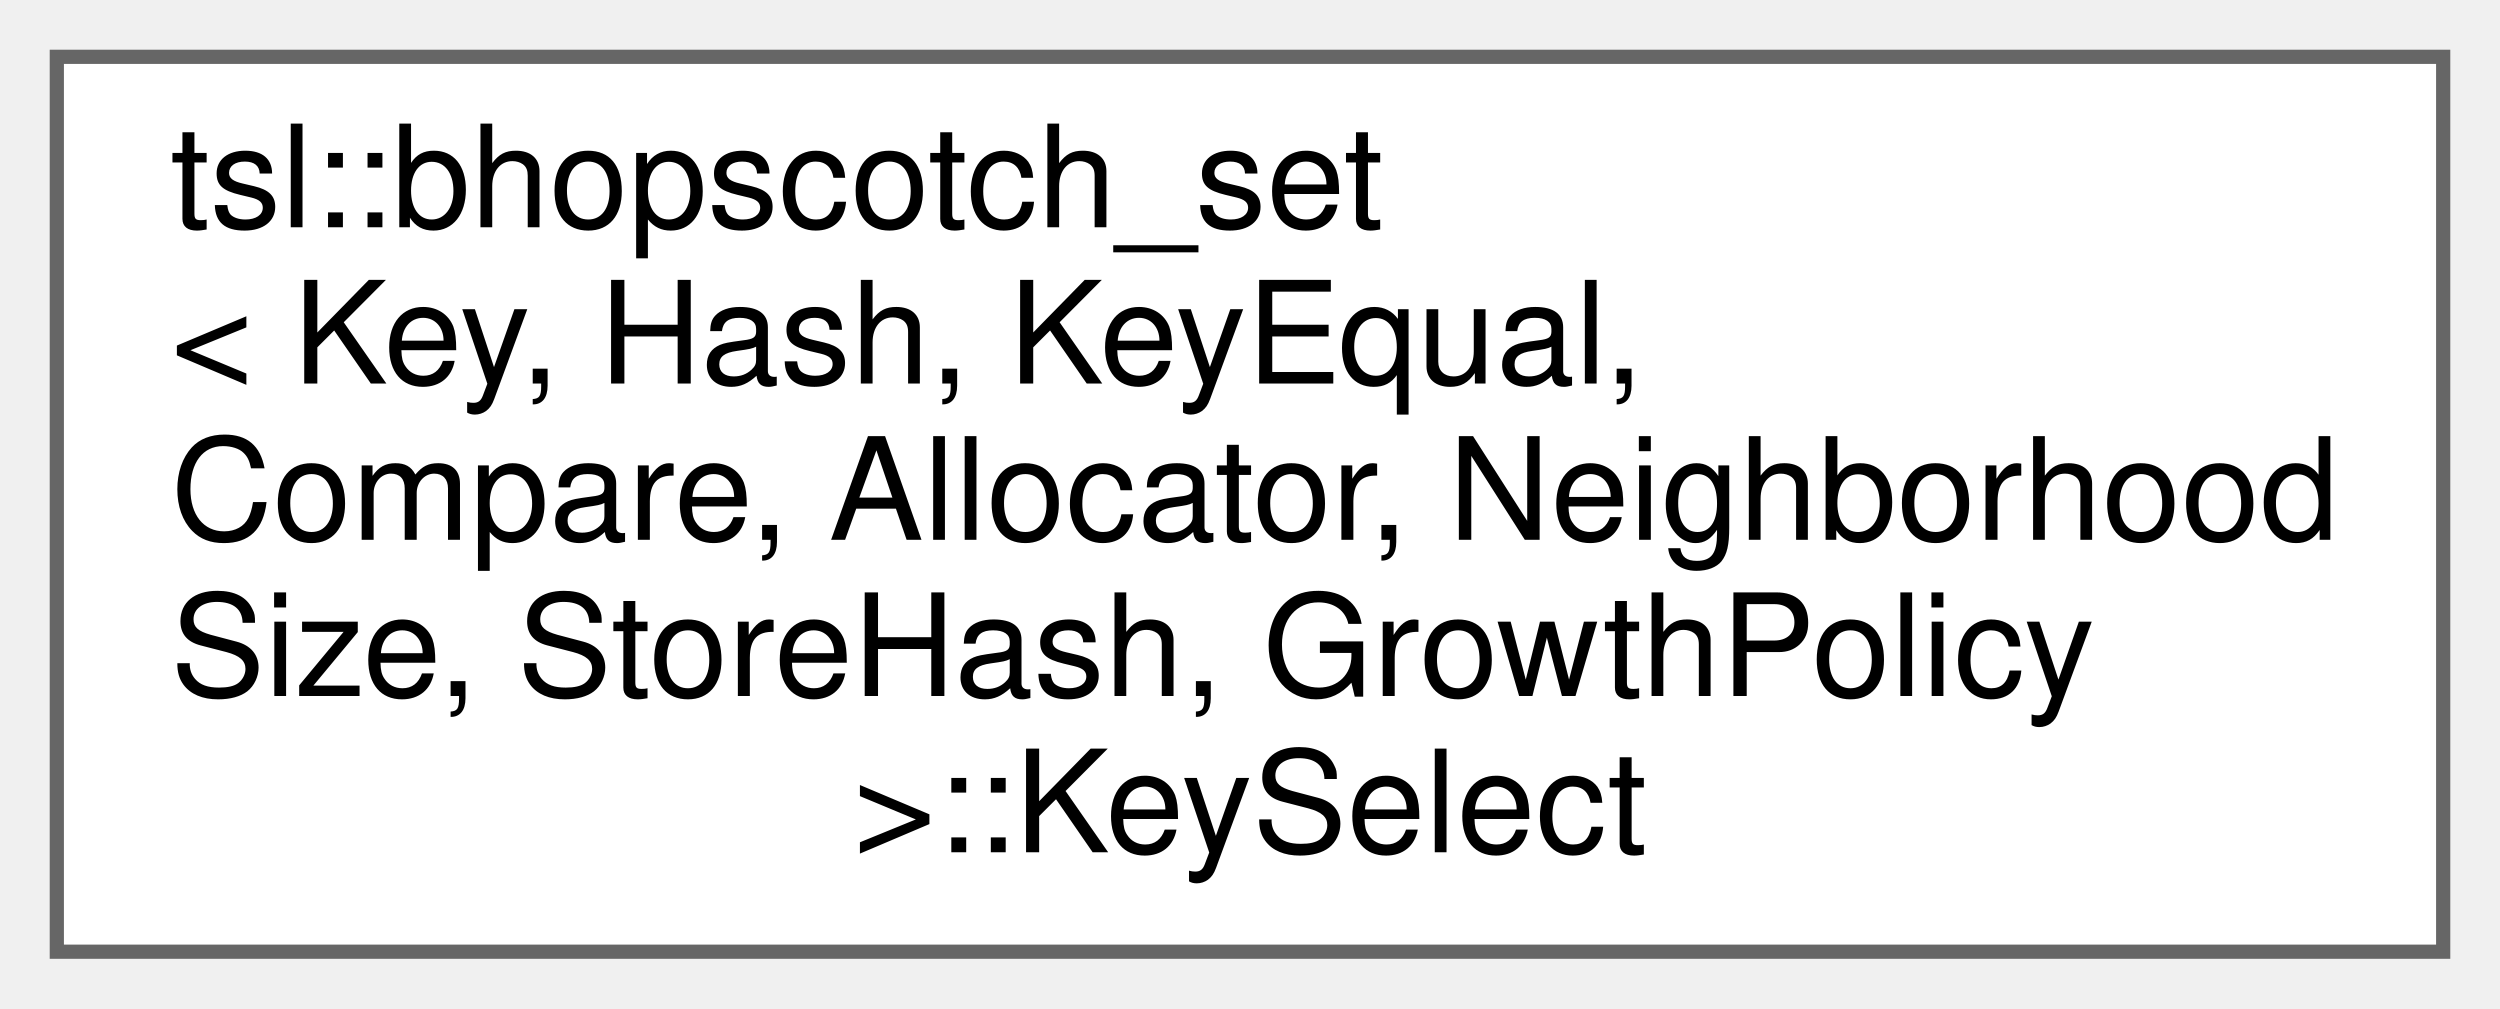
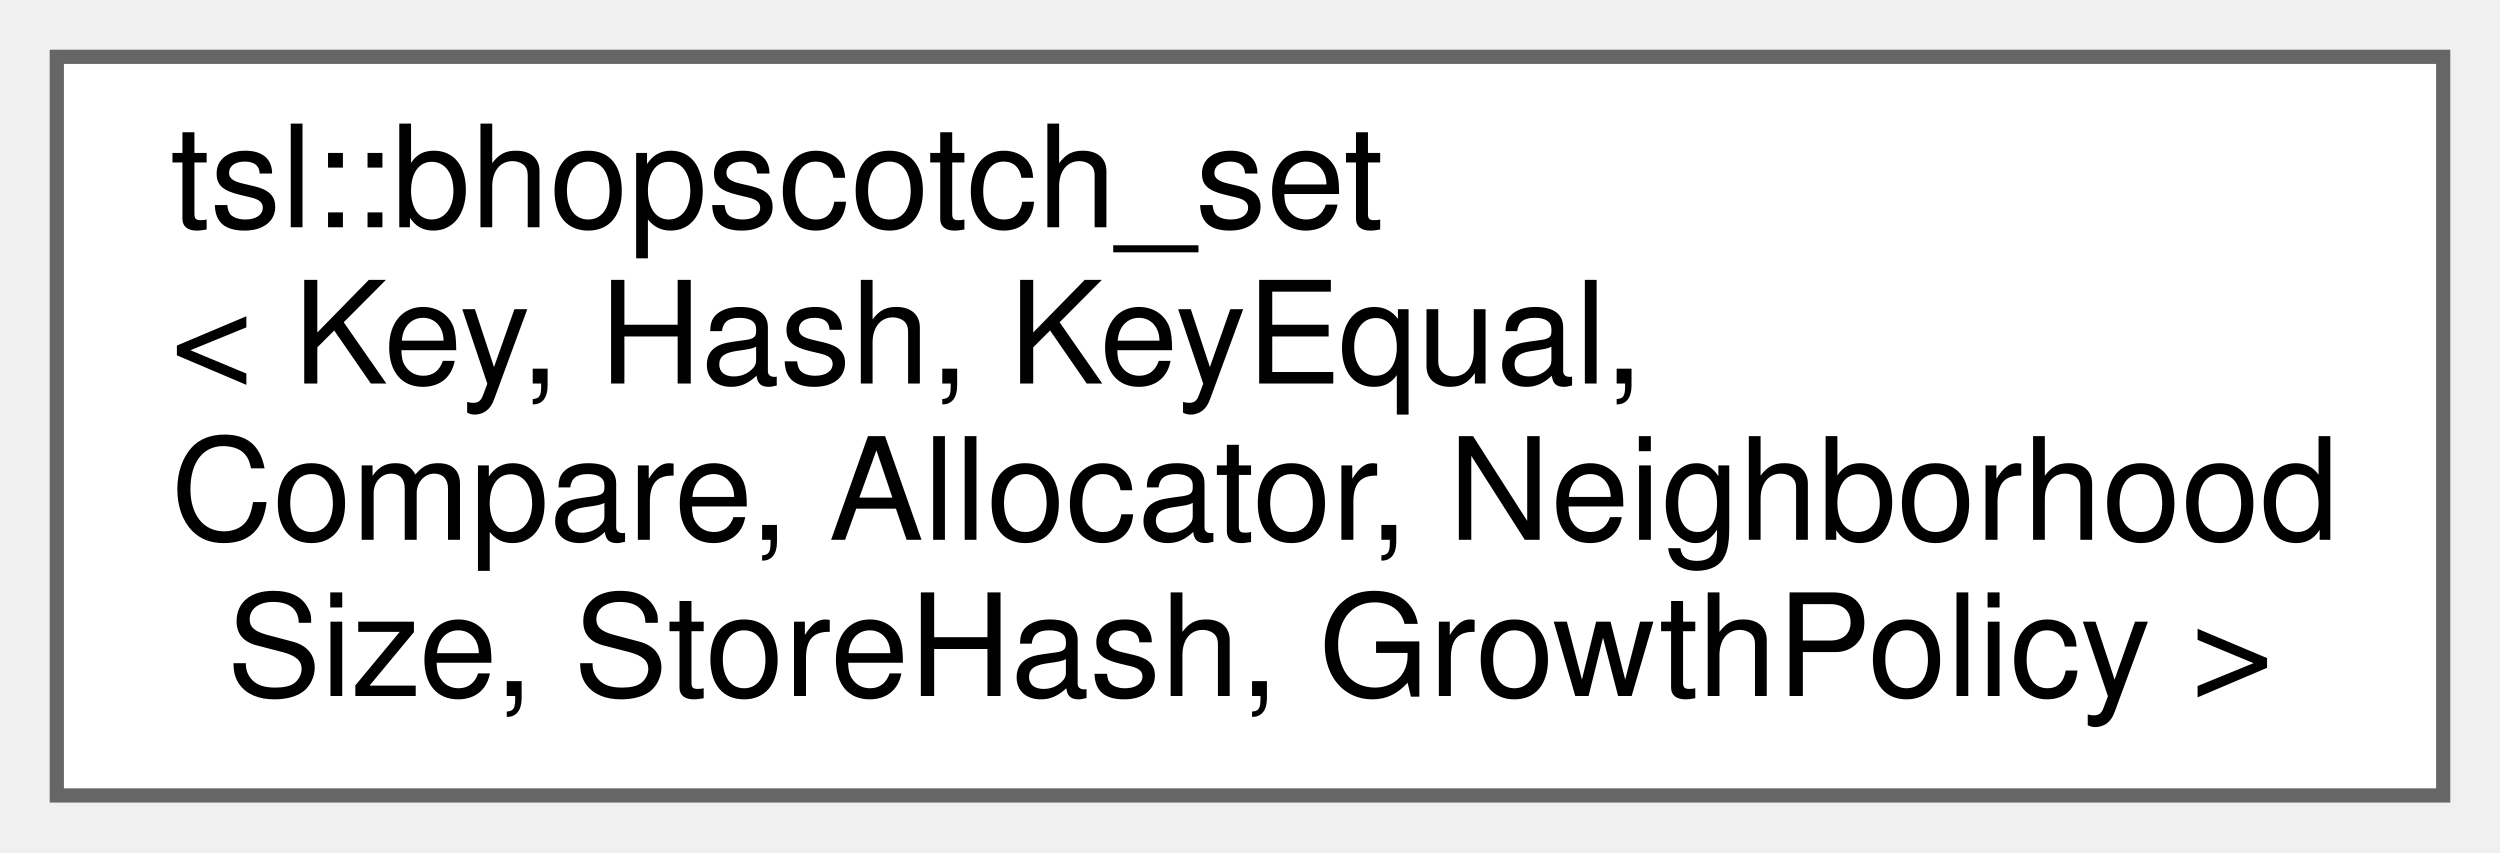
- <svg xmlns="http://www.w3.org/2000/svg" xmlns:xlink="http://www.w3.org/1999/xlink" width="176pt" height="71pt" viewBox="0.00 0.00 176.00 71.00">
-   <g id="graph0" class="graph" transform="scale(1 1) rotate(0) translate(4 67)">
+ <svg xmlns="http://www.w3.org/2000/svg" xmlns:xlink="http://www.w3.org/1999/xlink" width="176pt" height="60pt" viewBox="0.00 0.00 176.00 60.00">
+   <g id="graph0" class="graph" transform="scale(1 1) rotate(0) translate(4 56)">
    <g id="node1" class="node">
      <g id="a_node1">
-         <a xlink:href="classtsl_1_1bhopscotch__set_1_1KeySelect.html" target="_top" xlink:title=" ">
-           <polygon fill="white" stroke="#666666" points="168,-63 0,-63 0,0 168,0 168,-63" />
-           <text text-anchor="start" x="8" y="-51" font-family="Helvetica,sans-Serif" font-size="10.00">tsl::bhopscotch_set</text>
-           <text text-anchor="start" x="8" y="-40" font-family="Helvetica,sans-Serif" font-size="10.00">&lt; Key, Hash, KeyEqual,</text>
-           <text text-anchor="start" x="8" y="-29" font-family="Helvetica,sans-Serif" font-size="10.00"> Compare, Allocator, Neighborhood</text>
-           <text text-anchor="start" x="8" y="-18" font-family="Helvetica,sans-Serif" font-size="10.00">Size, StoreHash, GrowthPolicy</text>
-           <text text-anchor="middle" x="84" y="-7" font-family="Helvetica,sans-Serif" font-size="10.00"> &gt;::KeySelect</text>
+         <a xlink:href="classtsl_1_1bhopscotch__set.html" target="_top" xlink:title=" ">
+           <polygon fill="white" stroke="#666666" points="168,-52 0,-52 0,0 168,0 168,-52" />
+           <text text-anchor="start" x="8" y="-40" font-family="Helvetica,sans-Serif" font-size="10.00">tsl::bhopscotch_set</text>
+           <text text-anchor="start" x="8" y="-29" font-family="Helvetica,sans-Serif" font-size="10.00">&lt; Key, Hash, KeyEqual,</text>
+           <text text-anchor="start" x="8" y="-18" font-family="Helvetica,sans-Serif" font-size="10.00"> Compare, Allocator, Neighborhood</text>
+           <text text-anchor="middle" x="84" y="-7" font-family="Helvetica,sans-Serif" font-size="10.00">Size, StoreHash, GrowthPolicy &gt;</text>
        </a>
      </g>
    </g>
  </g>
</svg>
